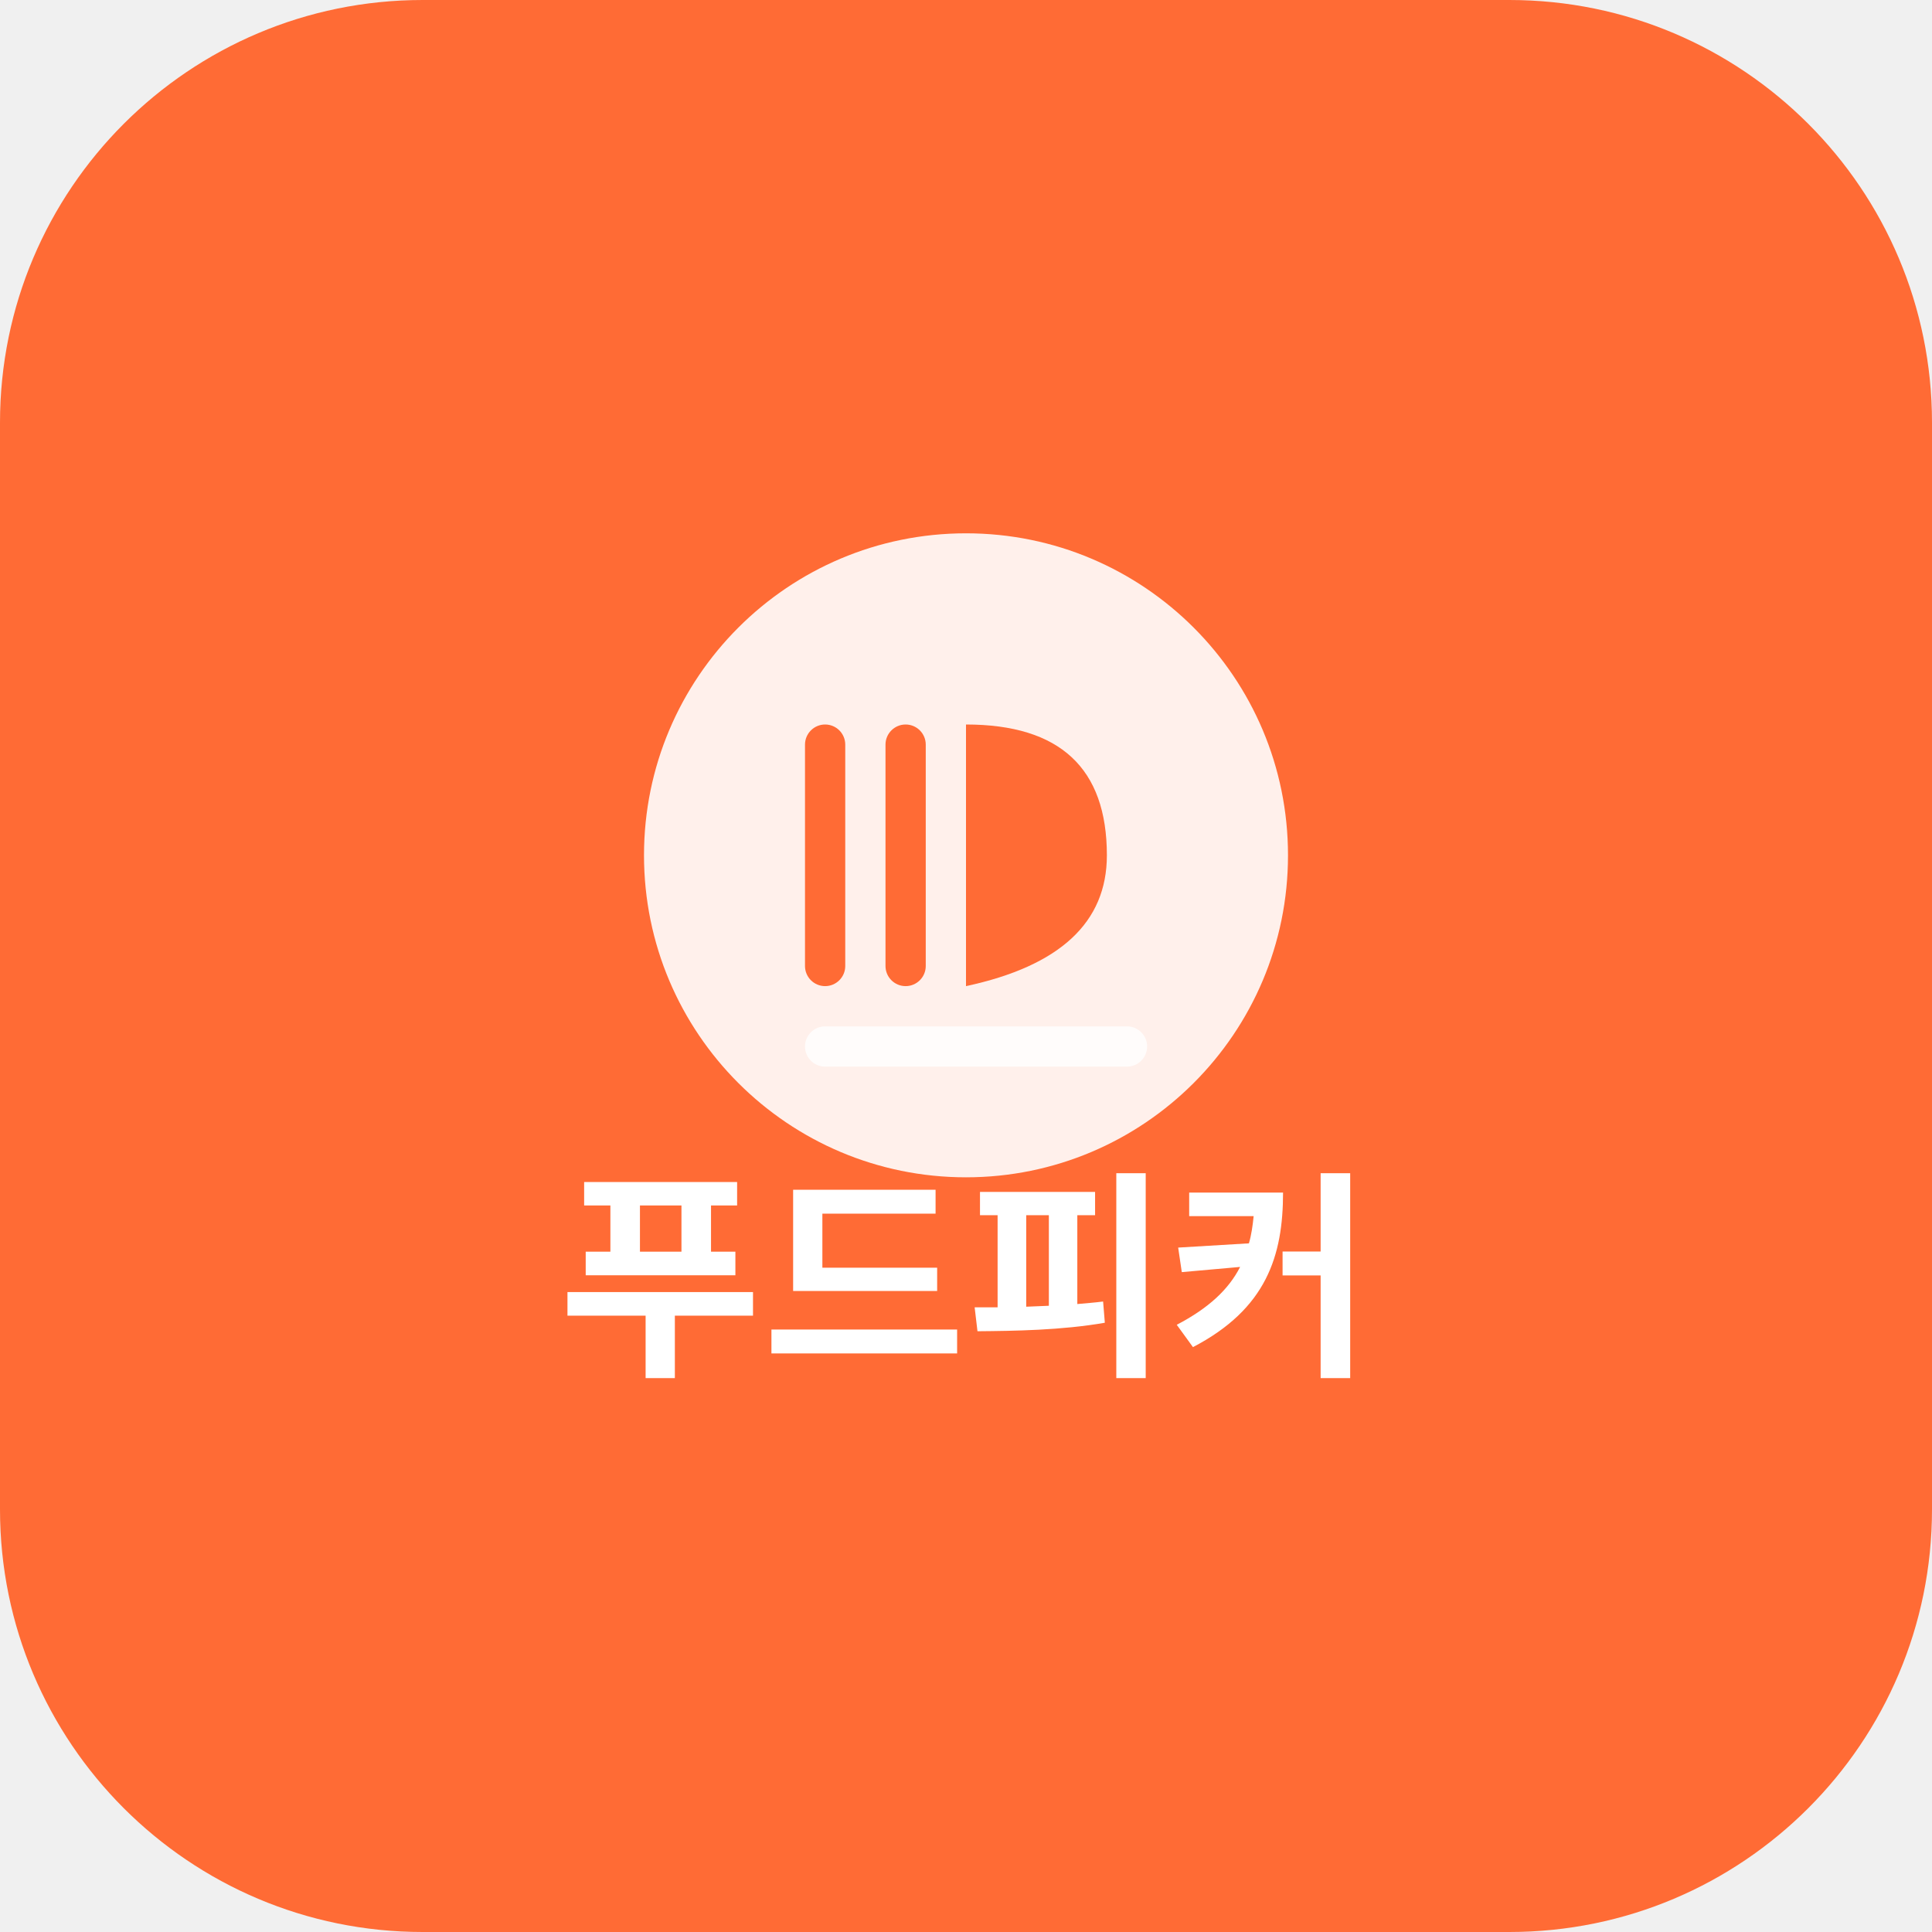
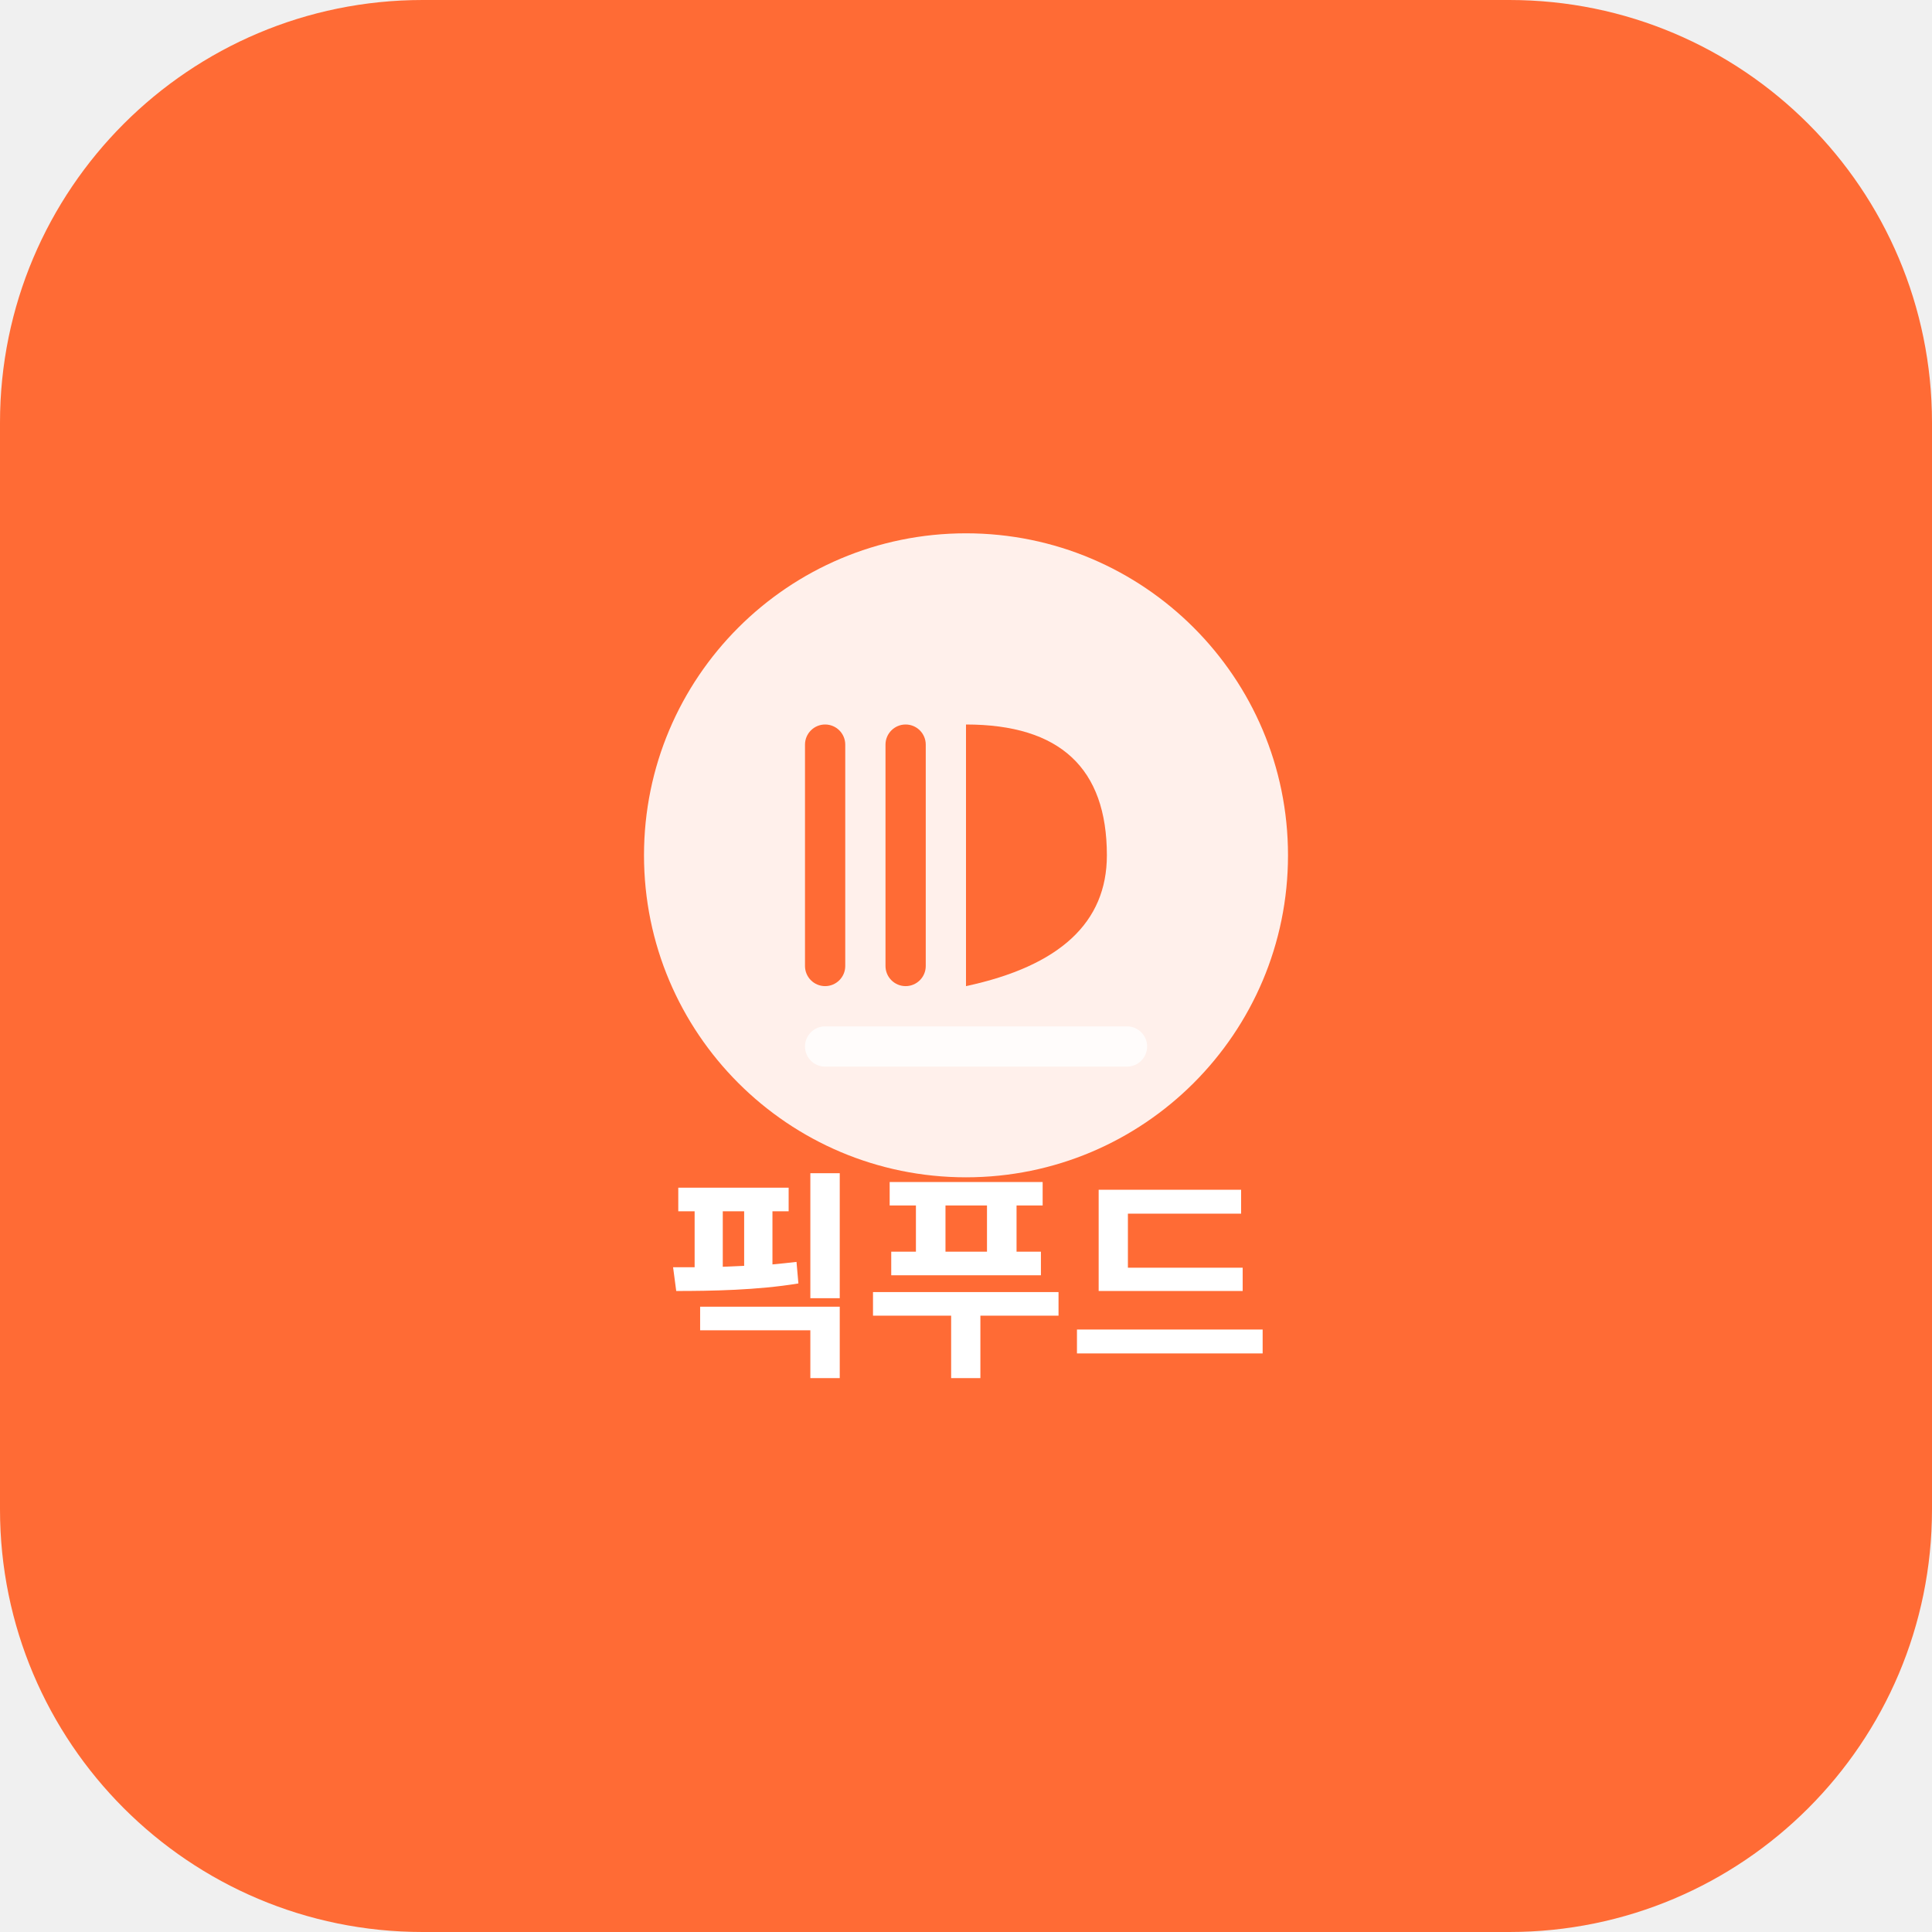
<svg xmlns="http://www.w3.org/2000/svg" width="192" height="192" viewBox="0 0 192 192">
  <defs>
    <clipPath id="clip">
      <rect width="192" height="192" rx="42" ry="42" />
    </clipPath>
  </defs>
  <rect width="192" height="192" rx="42" ry="42" fill="#FF6B35" />
  <g clip-path="url(#clip)">
    <circle cx="96" cy="85" r="32" fill="white" opacity="0.9" />
    <rect x="80" y="72" width="4" height="26" rx="2" fill="#FF6B35" />
    <rect x="88" y="72" width="4" height="26" rx="2" fill="#FF6B35" />
    <path d="M96 72 Q110 72 110 85 Q110 95 96 98 L96 72Z" fill="#FF6B35" />
    <rect x="80" y="102" width="34" height="4" rx="2" fill="white" opacity="0.8" />
-     <text x="96" y="135" text-anchor="middle" font-family="sans-serif" font-weight="900" font-size="22" fill="white">푸드피커</text>
+     <text x="96" y="135" text-anchor="middle" font-family="sans-serif" font-weight="900" font-size="22" fill="white">픽푸드</text>
  </g>
</svg>
